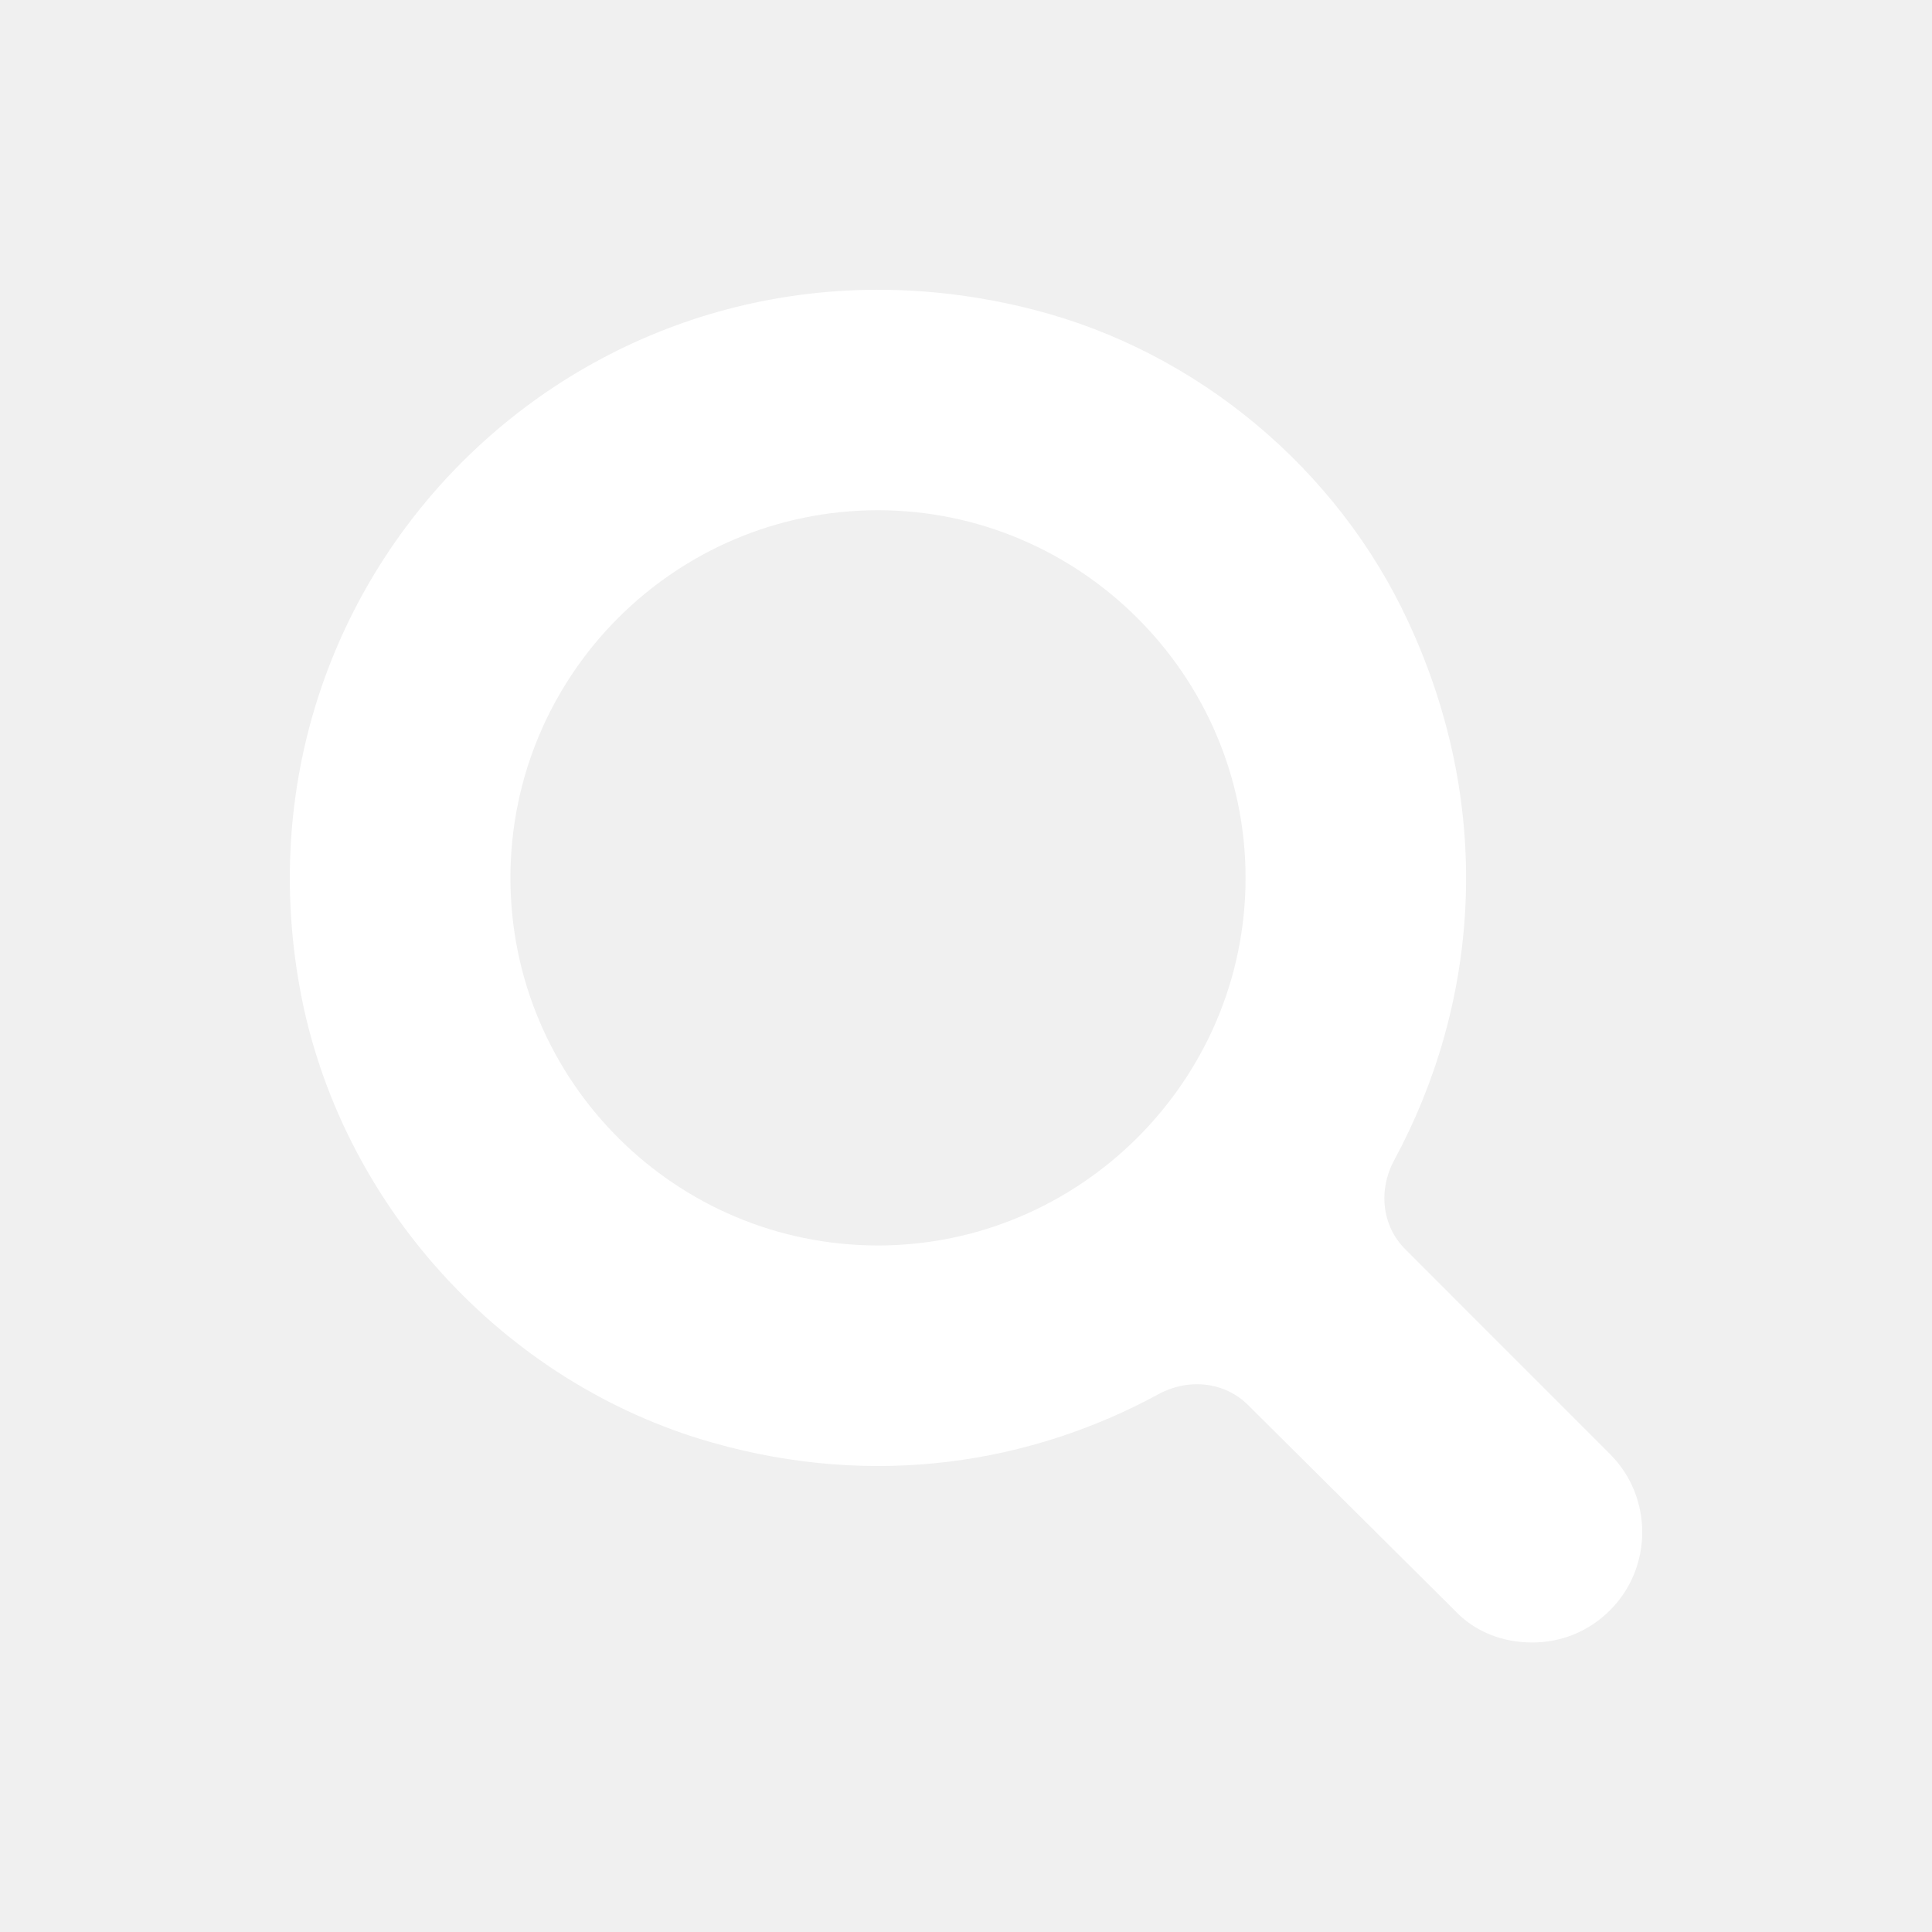
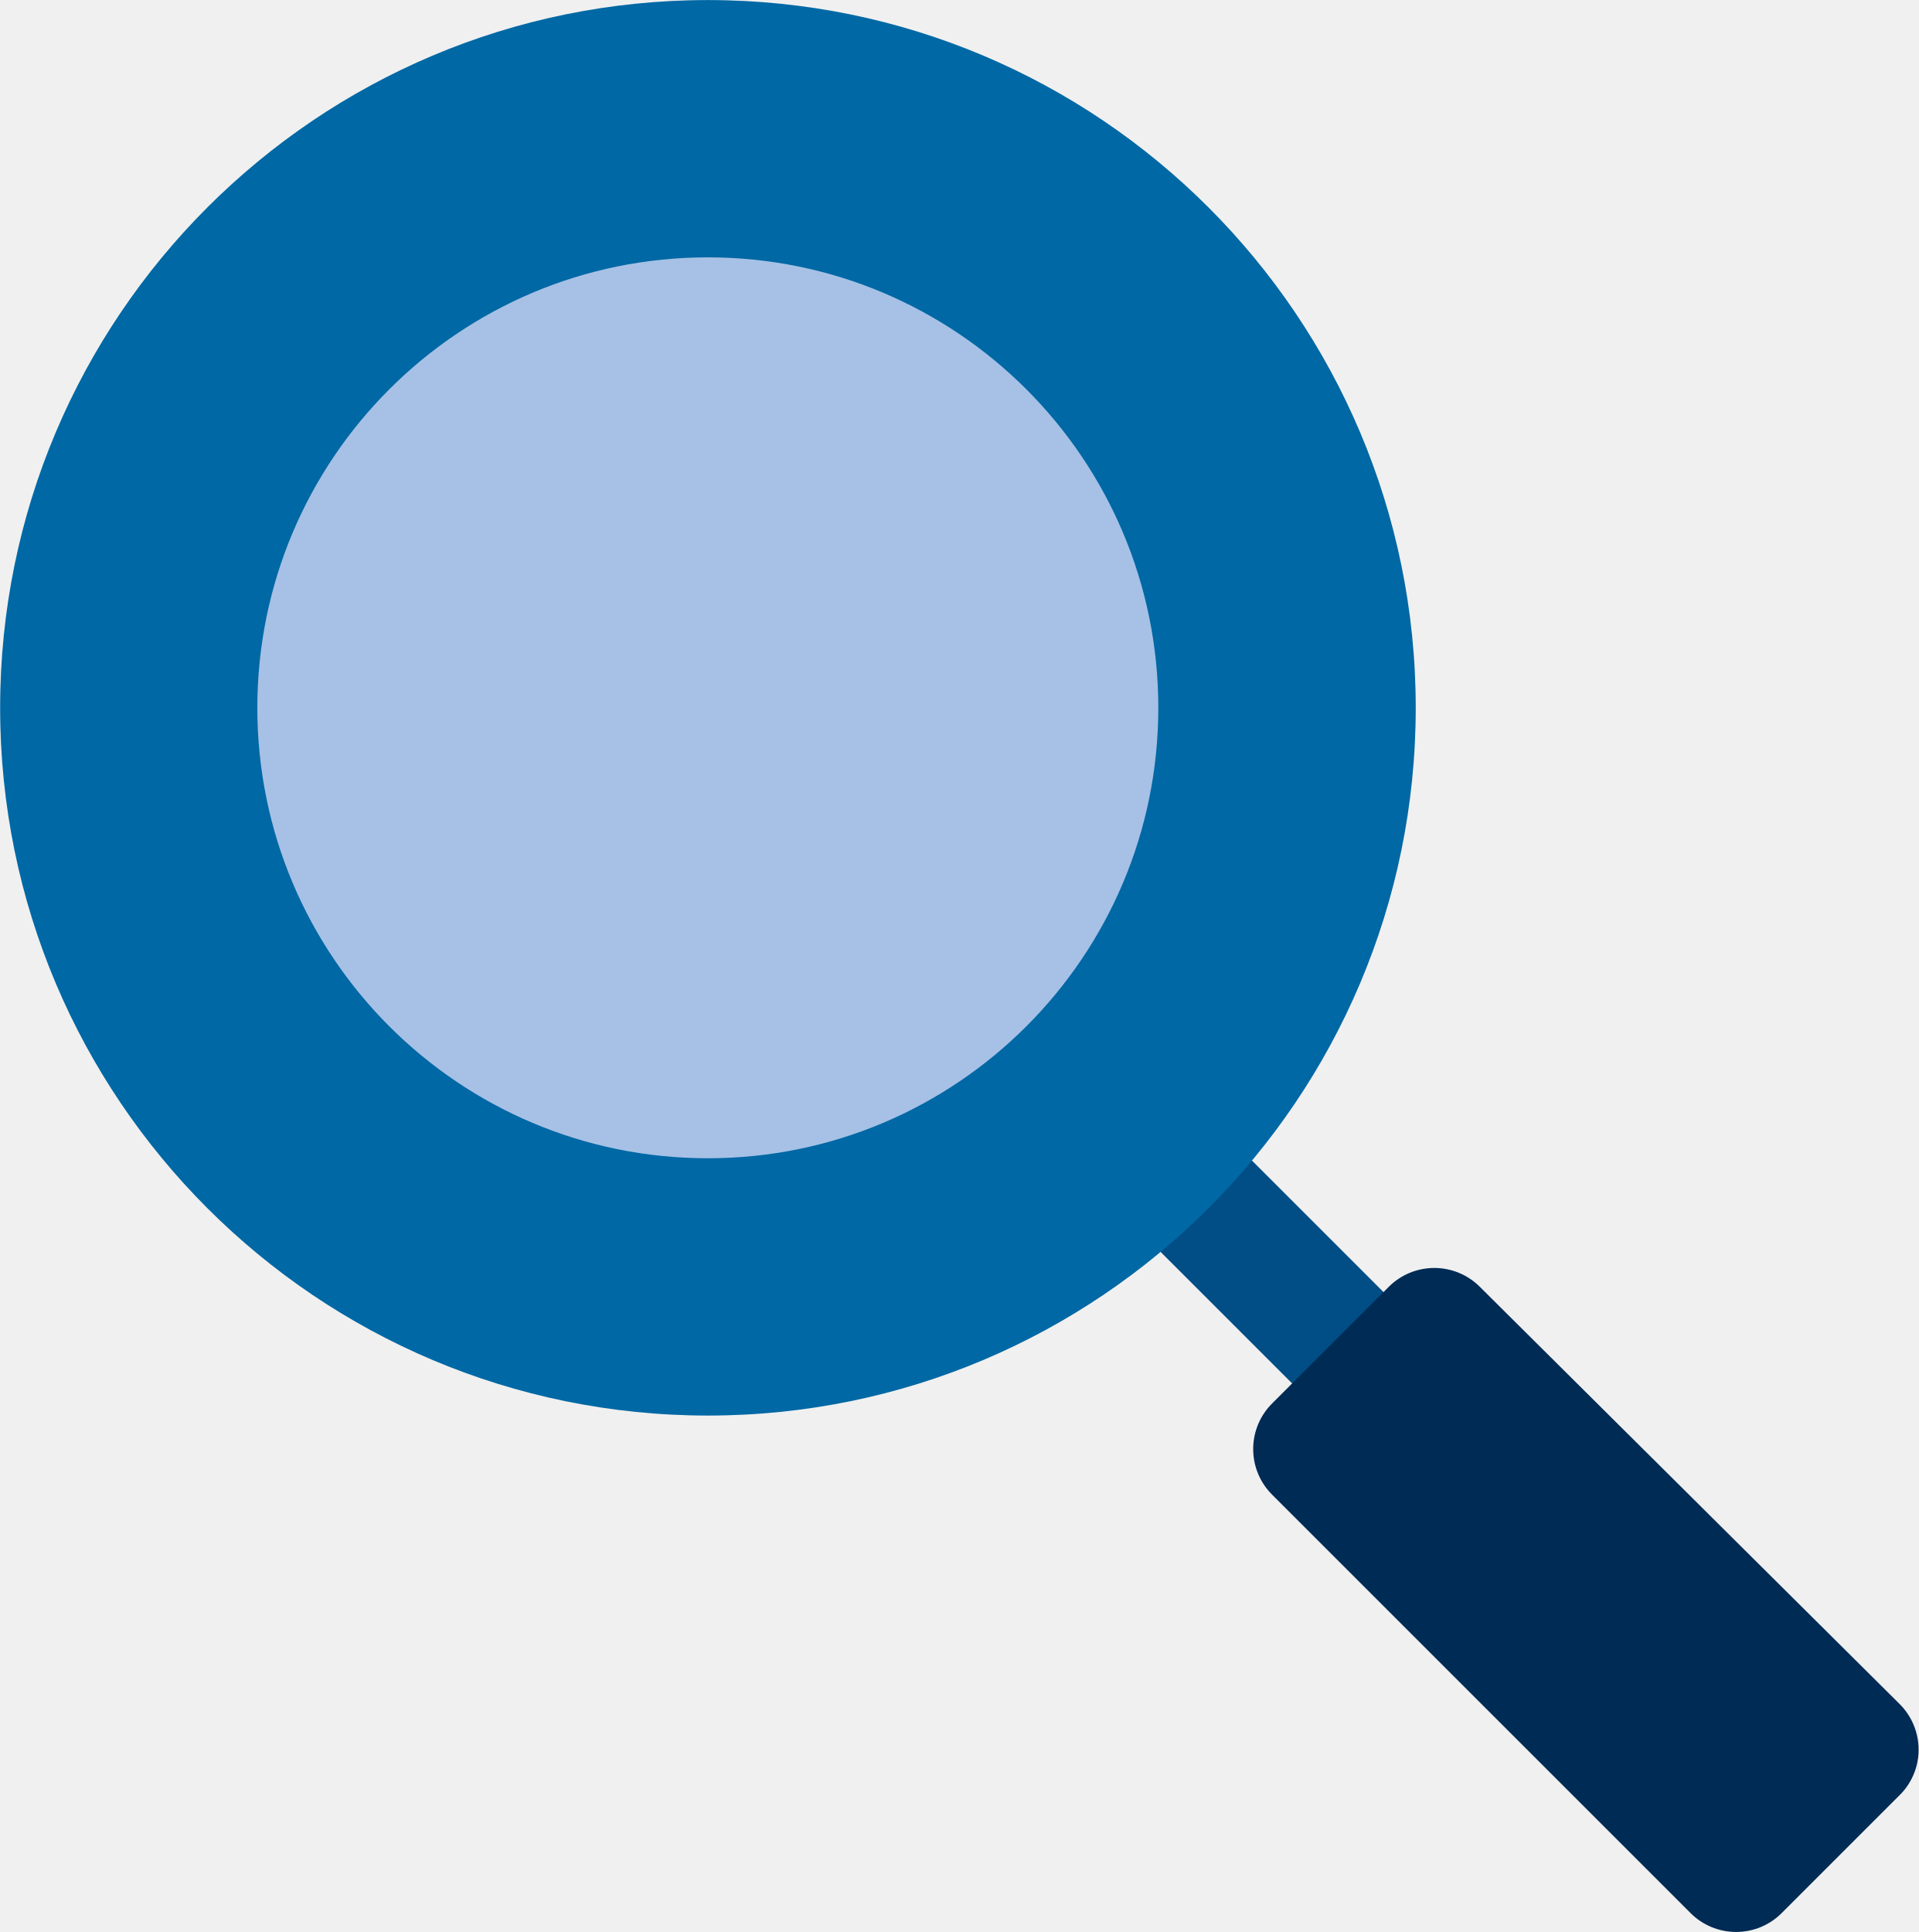
- <svg xmlns="http://www.w3.org/2000/svg" width="20px" height="20px" viewBox="0 0 20 20" version="1.1">
-   <defs />
-   <g id="search-sprite-library" stroke="none" stroke-width="1" fill="none" fill-rule="evenodd">
-     <path d="M9.089,5.282 C11.174,5.282 12.894,6.987 12.894,9.088 C12.894,11.188 11.174,12.893 9.089,12.893 C6.989,12.893 5.284,11.188 5.284,9.088 C5.284,6.987 6.989,5.282 9.089,5.282 M16.668,15.054 L14.546,12.931 C14.301,12.685 14.267,12.312 14.435,12.006 C15.287,10.427 15.496,8.413 14.579,6.438 C13.847,4.856 12.4,3.645 10.712,3.209 C6.26,2.06 2.307,5.815 3.103,10.226 C3.505,12.449 5.203,14.319 7.375,14.934 C9.059,15.412 10.671,15.15 11.992,14.433 C12.298,14.266 12.672,14.299 12.92,14.545 L15.056,16.668 C15.269,16.896 15.558,17.003 15.863,17.003 C16.152,17.003 16.441,16.896 16.668,16.668 C17.111,16.226 17.111,15.496 16.668,15.054" id="search" fill="#FFFFFF" />
+ <svg xmlns="http://www.w3.org/2000/svg" version="1.1" width="17.978" height="18.104" viewBox="0,0,17.978,18.104">
+   <g transform="translate(-232.4397,-172.5194)">
+     <g stroke="none" stroke-miterlimit="10">
+       <g>
+         <path d="M245.403,186.086c-0.16,0.001 -0.314,-0.062 -0.428,-0.175l-2.068,-2.068c-0.236,-0.236 -0.236,-0.62 0,-0.856c0.236,-0.236 0.62,-0.236 0.856,0l2.068,2.068c0.114,0.113 0.178,0.267 0.178,0.428c0,0.161 -0.064,0.315 -0.178,0.428c-0.114,0.113 -0.268,0.176 -0.428,0.175z" fill="#004e85" />
+         <path d="M245.705,179.152c0,3.663 -2.969,6.632 -6.632,6.632c-3.663,0 -6.632,-2.969 -6.632,-6.632c0,-3.663 2.969,-6.632 6.632,-6.632c3.663,0 6.632,2.969 6.632,6.632z" fill="#0068a5" />
+         <path d="M243.293,179.152c0,2.331 -1.89,4.221 -4.221,4.221c-2.331,0 -4.221,-1.89 -4.221,-4.221c0,-2.331 1.89,-4.221 4.221,-4.221c2.331,0 4.221,1.89 4.221,4.221z" fill="#a6c1e5" />
+         <path d="M250.417,188.922c-0.002,0.164 -0.071,0.32 -0.191,0.432l-1.091,1.091c-0.113,0.114 -0.267,0.178 -0.428,0.178c-0.161,0 -0.315,-0.064 -0.428,-0.178l-3.919,-3.919c-0.114,-0.113 -0.178,-0.267 -0.178,-0.428c0,-0.161 0.064,-0.315 0.178,-0.428l1.091,-1.091c0.113,-0.114 0.267,-0.178 0.428,-0.178c0.161,0 0.315,0.064 0.428,0.178l3.931,3.907c0.116,0.115 0.181,0.273 0.179,0.437z" fill="#002b55" />
+       </g>
+     </g>
  </g>
</svg>
